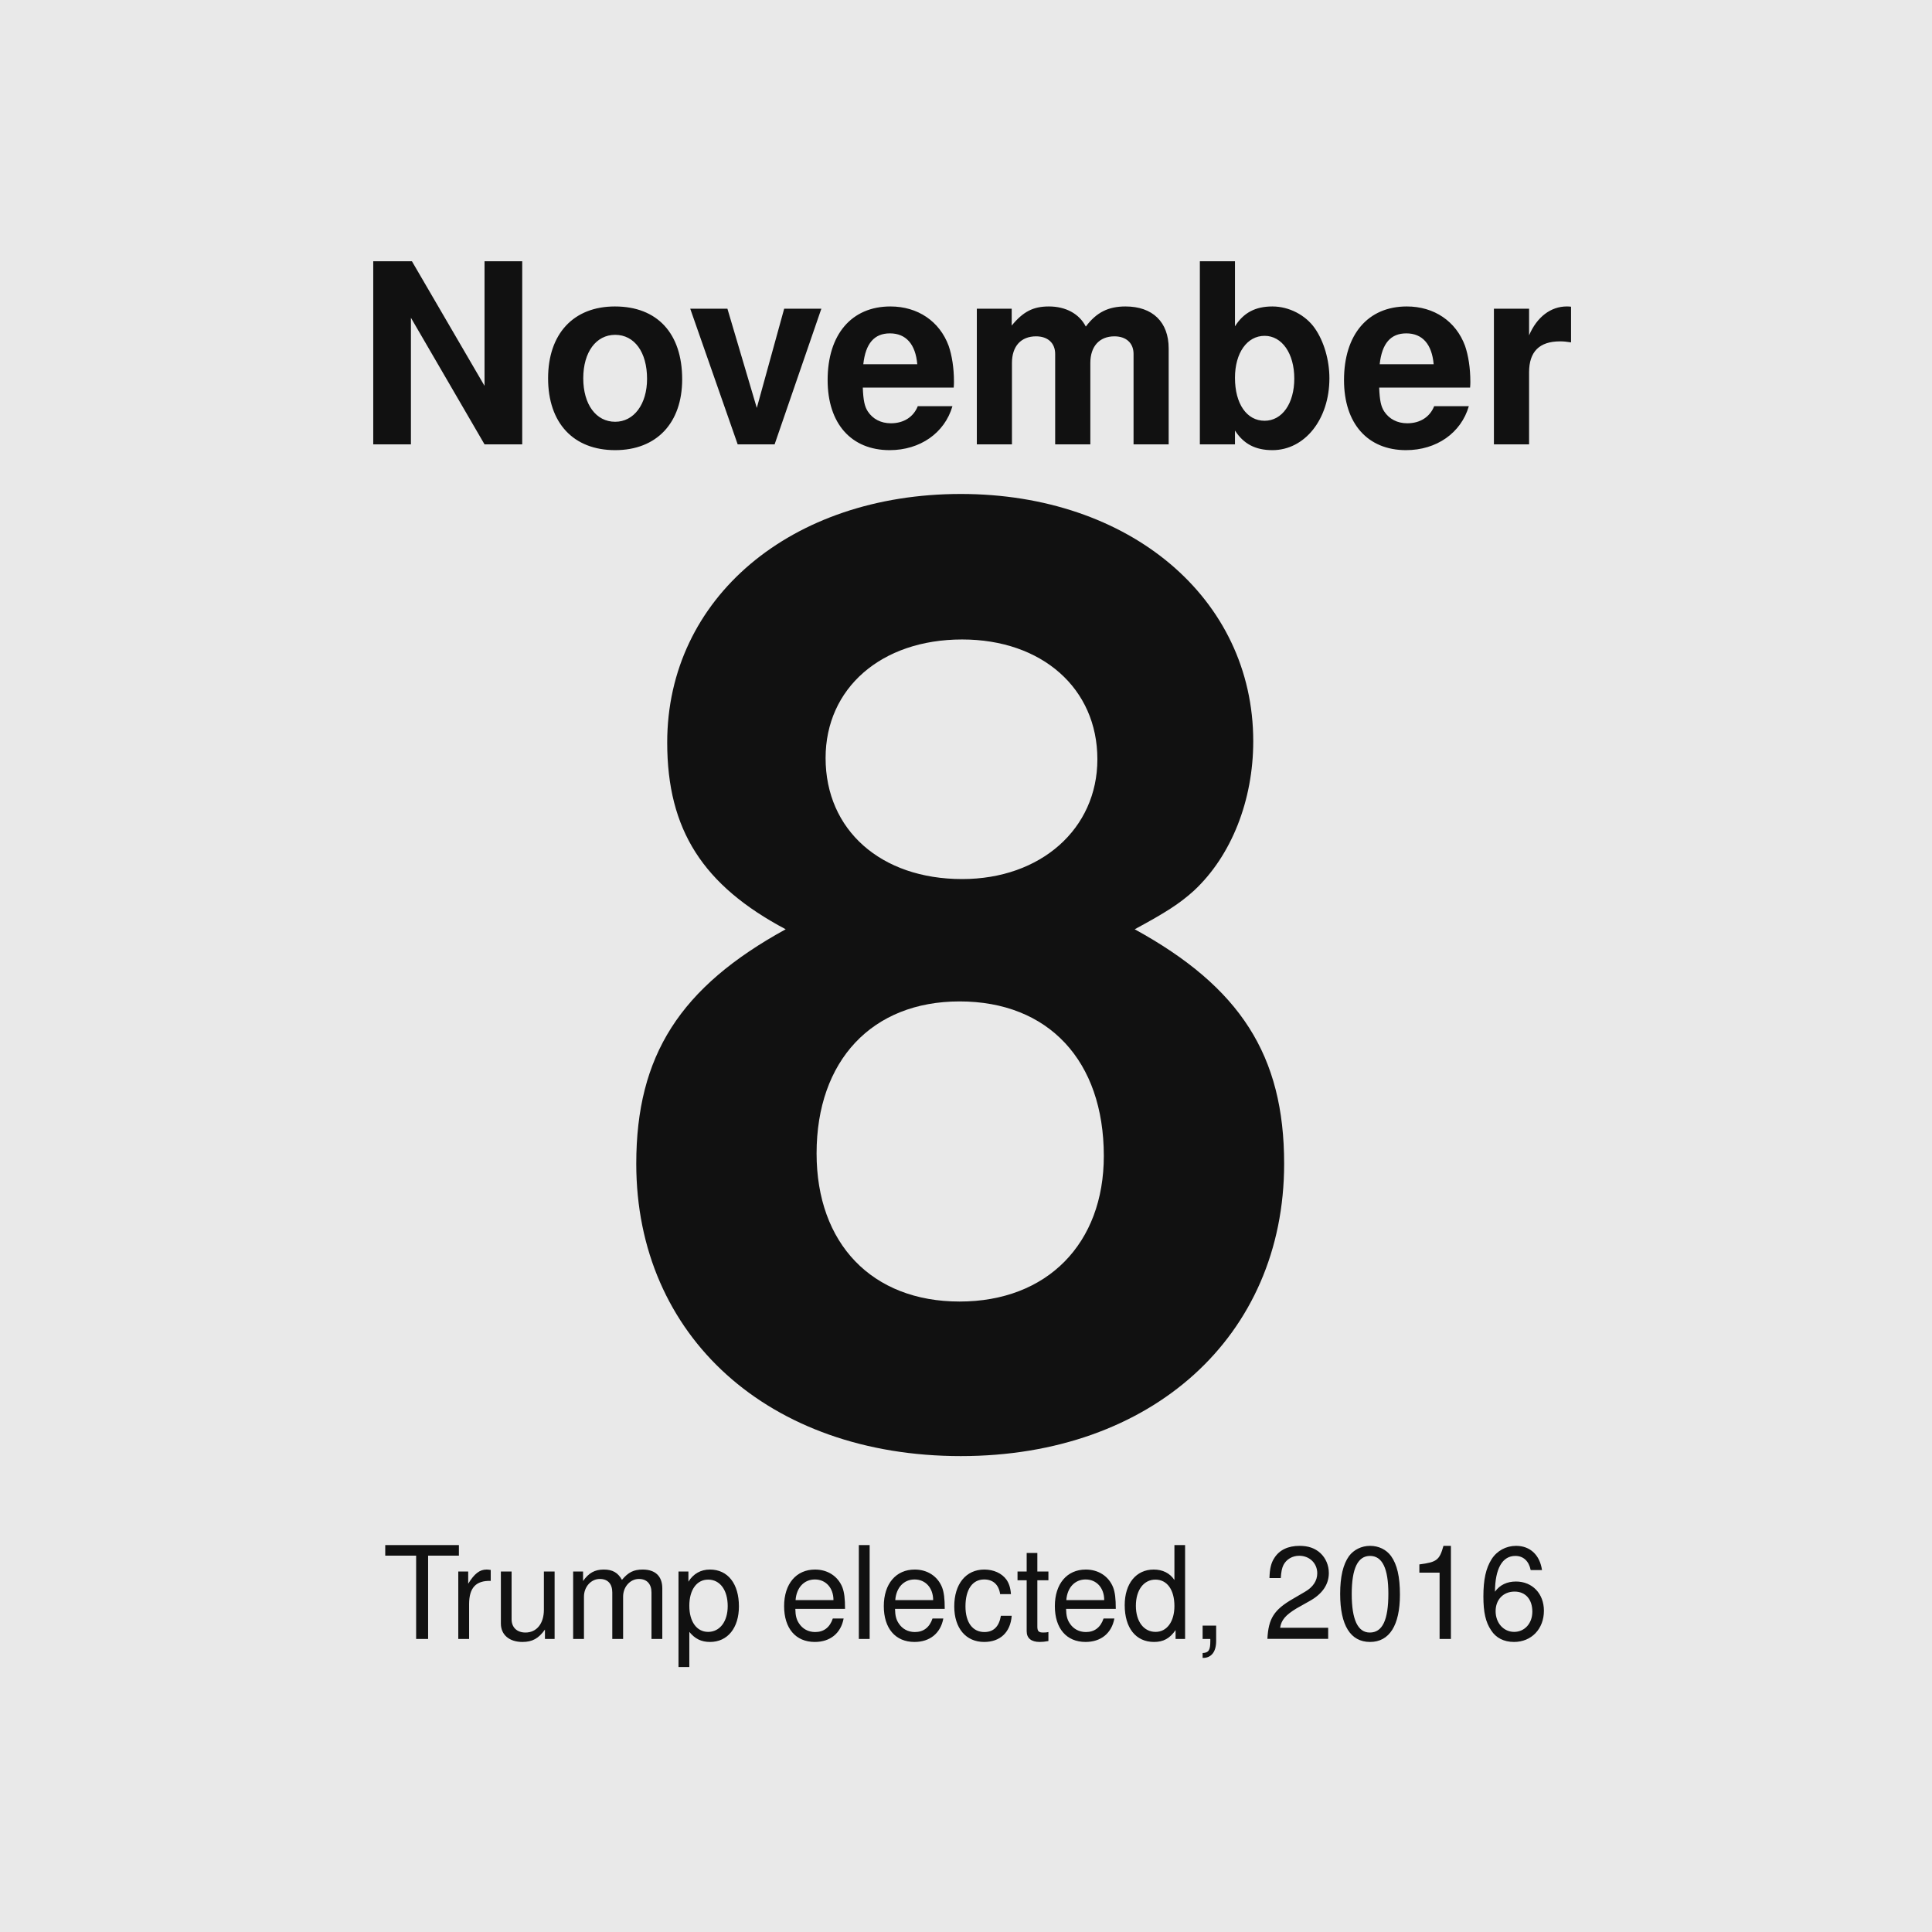
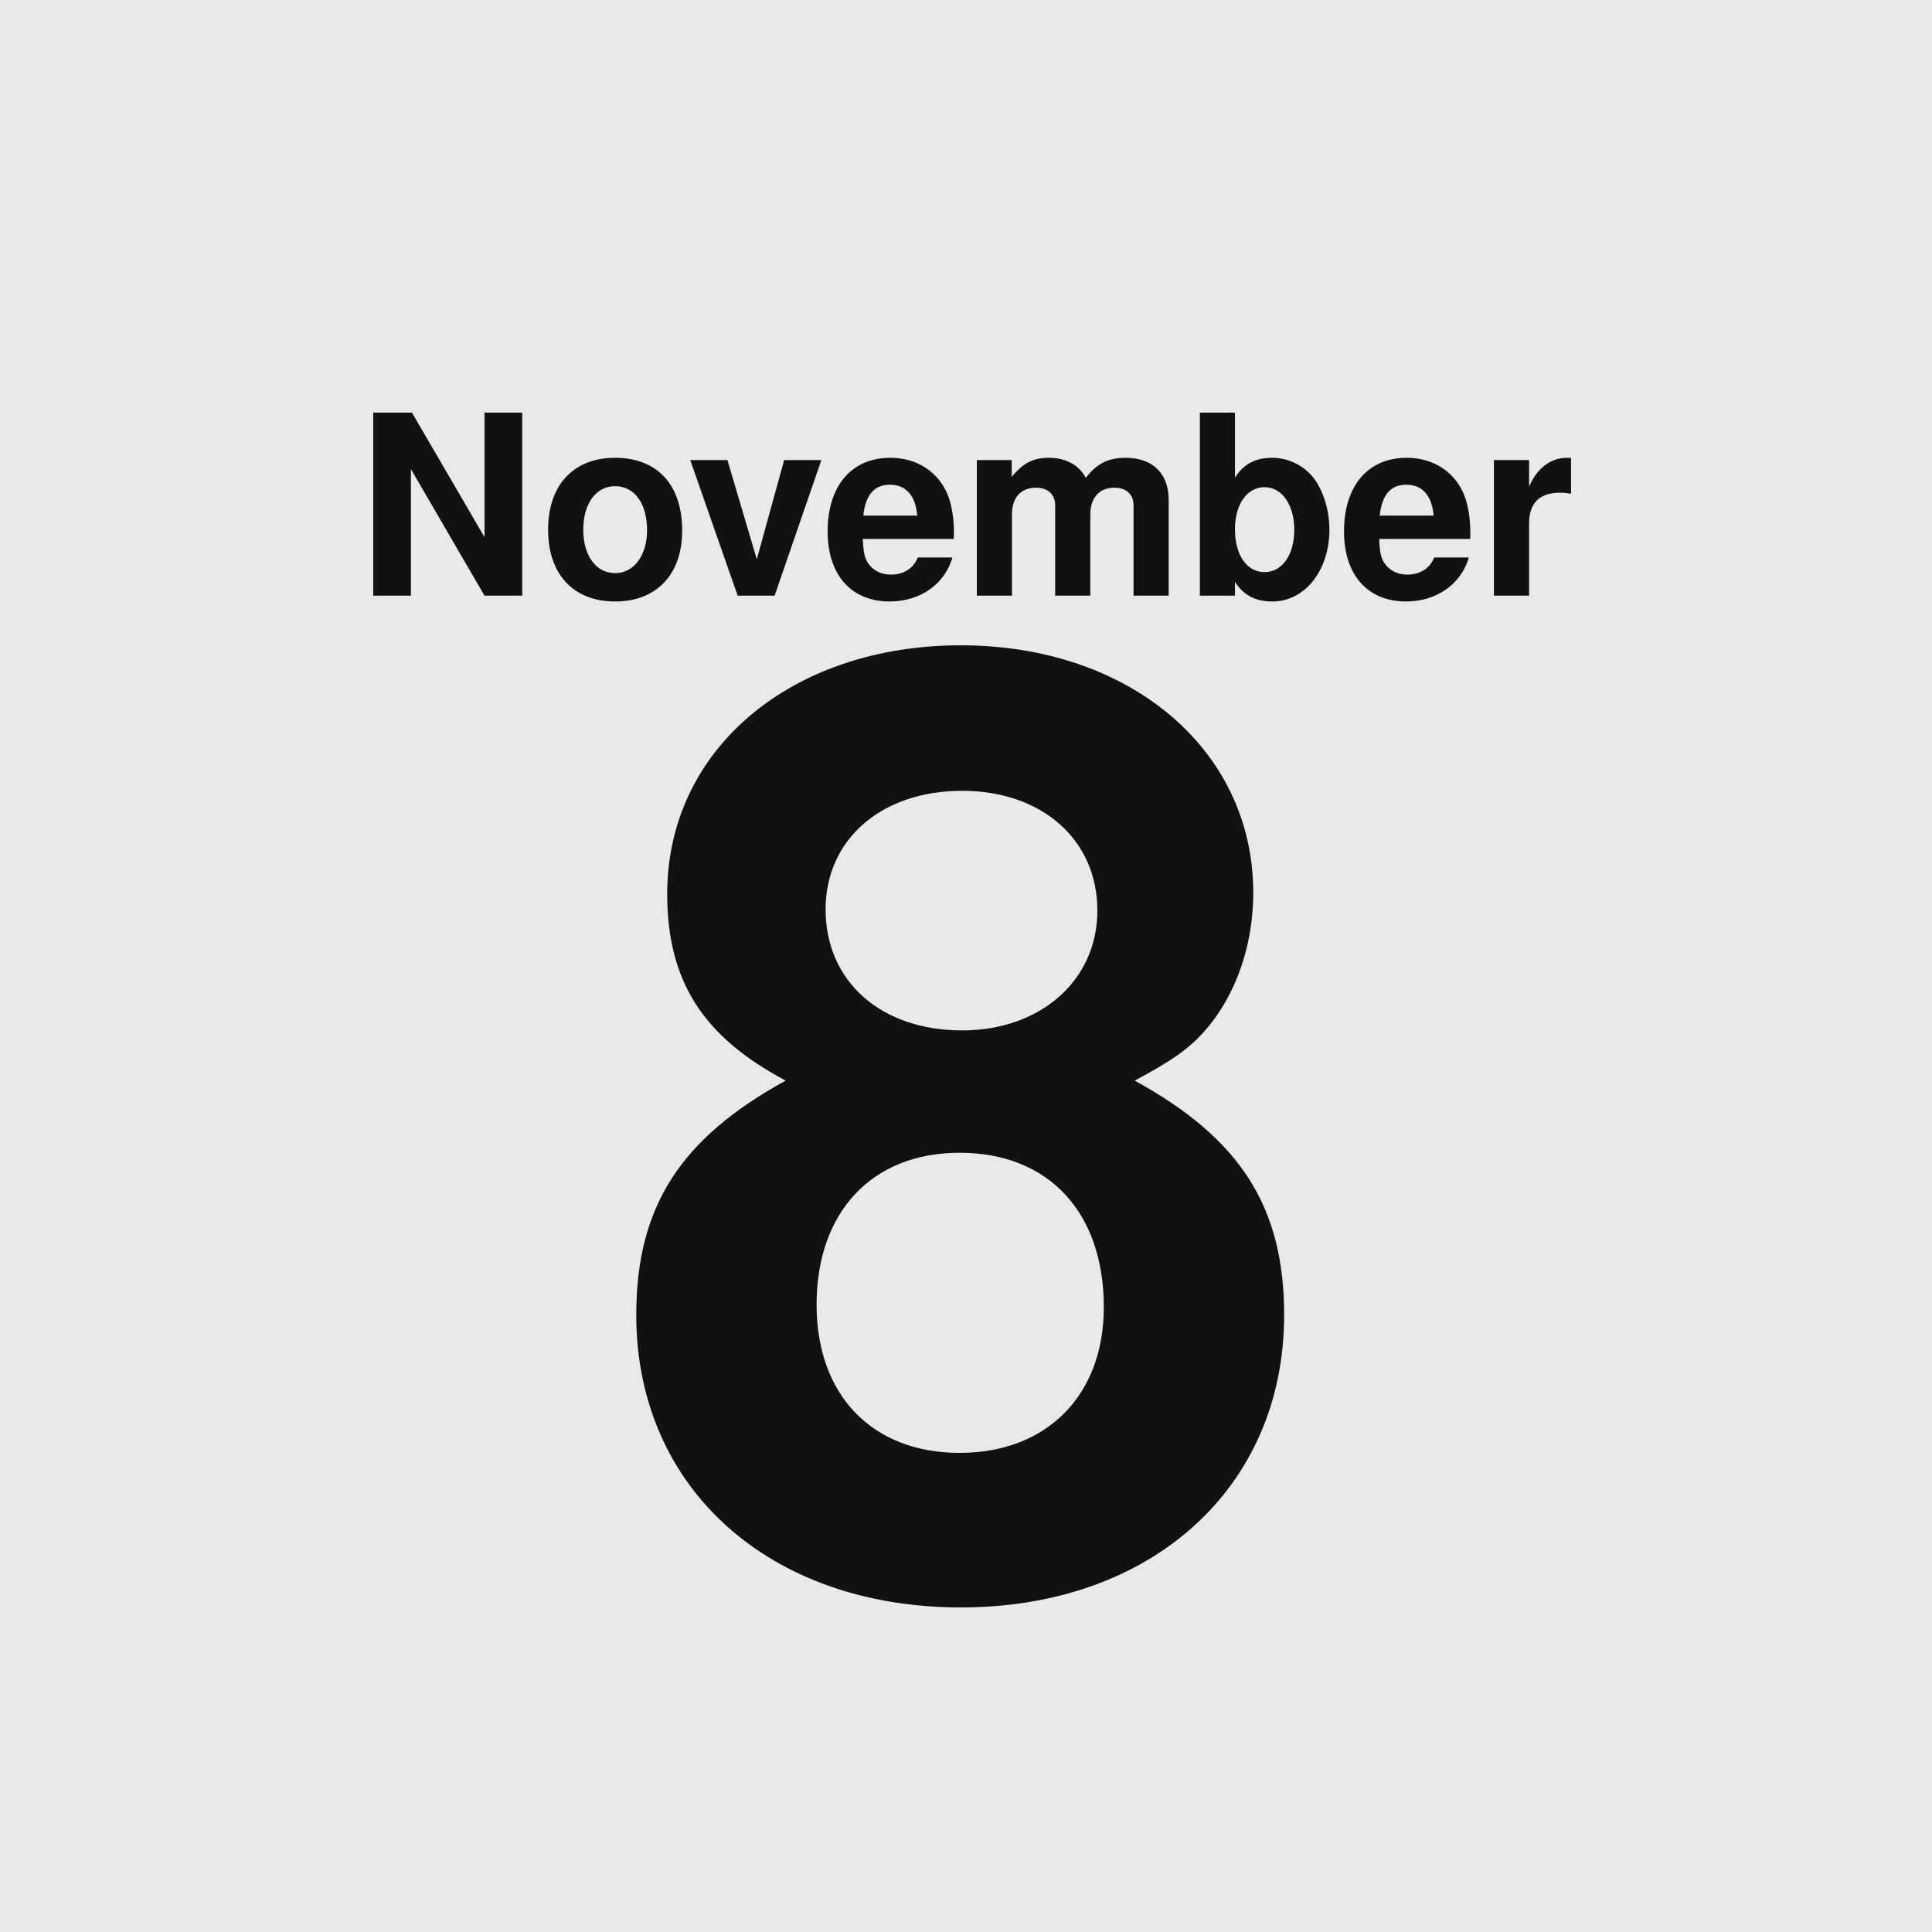
<svg xmlns="http://www.w3.org/2000/svg" width="600" height="600" viewBox="0 0 600 600">
  <rect width="600" height="600" fill="#e9e9e9" />
-   <text x="300" y="138" text-anchor="middle" font-family="Helvetica,Arial,'DejaVu Sans',Verdana,sans-serif" font-size="78" font-weight="bold" fill="#111111">November</text>
-   <text x="300" y="443" text-anchor="middle" font-family="Helvetica,Arial,'DejaVu Sans',Verdana,sans-serif" font-size="400" font-weight="bold" fill="#111111">8</text>
-   <text x="300" y="509" text-anchor="middle" font-family="Helvetica,Arial,'DejaVu Sans',Verdana,sans-serif" font-size="40" fill="#111111">Trump elected, 2016</text>
+   <text x="300" y="185" text-anchor="middle" font-family="Helvetica,Arial,'DejaVu Sans',Verdana,sans-serif" font-size="78" font-weight="bold" fill="#111111">November</text>
+   <text x="300" y="490" text-anchor="middle" font-family="Helvetica,Arial,'DejaVu Sans',Verdana,sans-serif" font-size="400" font-weight="bold" fill="#111111">8</text>
</svg>
